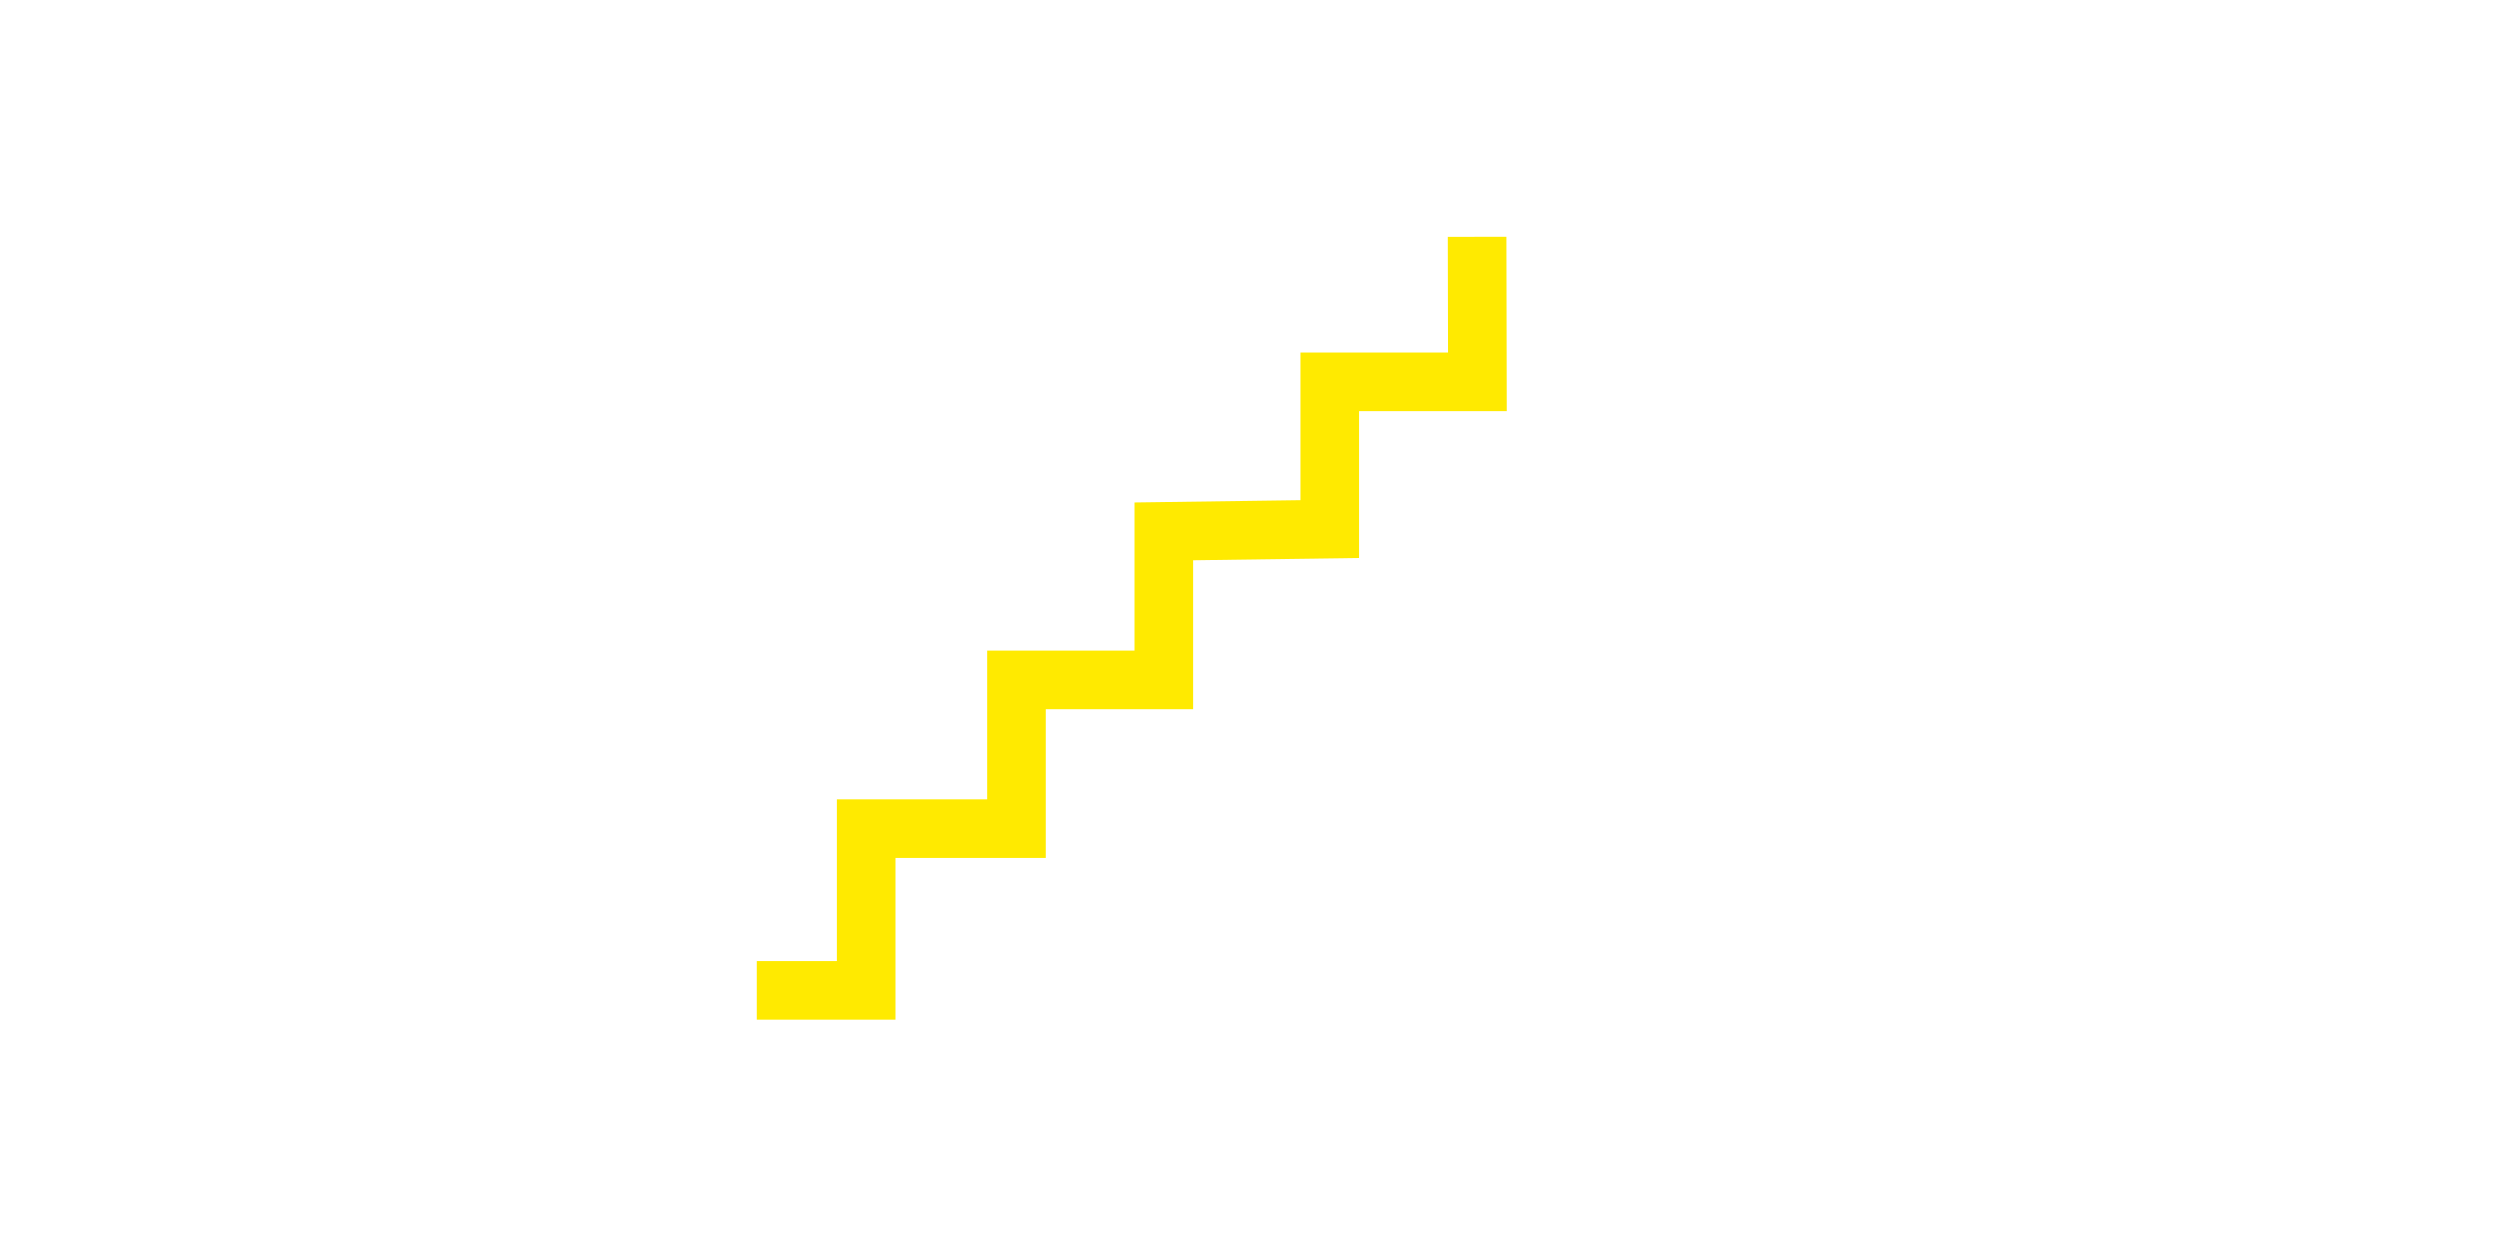
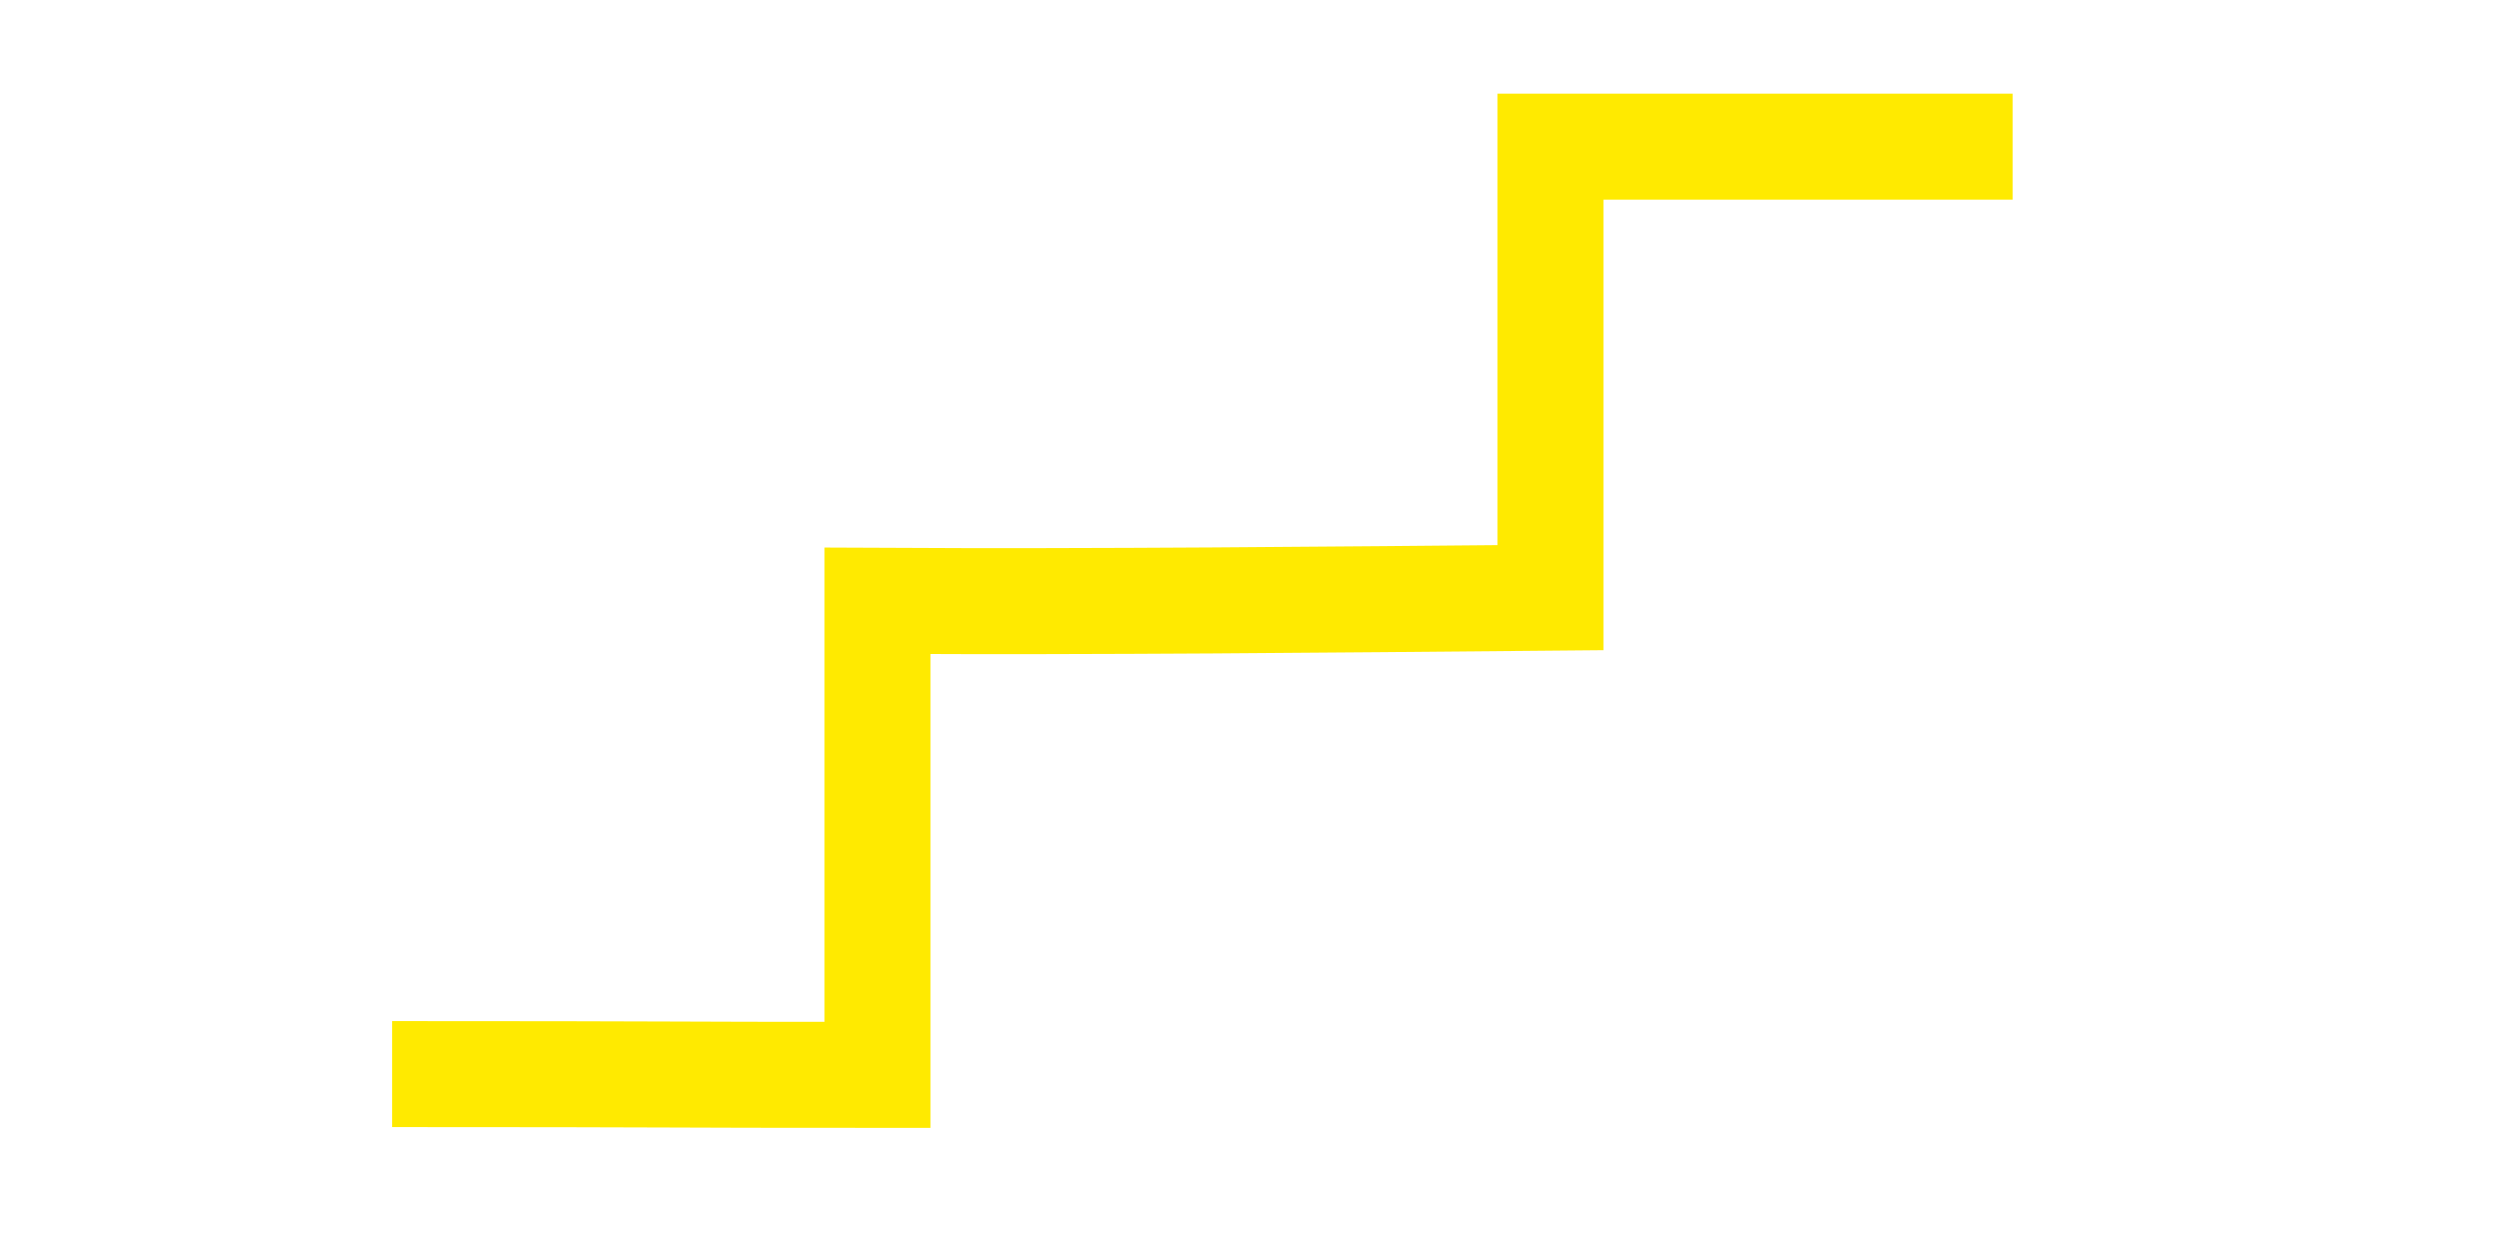
<svg xmlns="http://www.w3.org/2000/svg" width="128" height="64" viewBox="0 0 33.867 16.933" version="1.1" id="svg1" xml:space="preserve">
  <defs id="defs1">
    <linearGradient id="swatch18">
      <stop style="stop-color:#ffeb00;stop-opacity:0.878;" offset="0" id="stop18" />
    </linearGradient>
    <linearGradient id="swatch1">
      <stop style="stop-color:#ffea00;stop-opacity:1;" offset="0" id="stop1" />
    </linearGradient>
+     <style id="style1">.c{fill:#ec008c;}.c,.d{stroke-width:0px;}.d{fill:#00b9f2;}</style>
+     <linearGradient id="swatch16">
+       <stop style="stop-color:#00b9f2;stop-opacity:1;" offset="0" id="stop17" />
+     </linearGradient>
+     <style id="style1-0">.c{fill:#ec008c;}.c,.d{stroke-width:0px;}.d{fill:#00b9f2;}</style>
+     <style id="style1-9">.c{fill:#ec008c;}.c,.d{stroke-width:0px;}.d{fill:#00b9f2;}</style>
+     <style id="style1-94">.c{fill:#ec008c;}.c,.d{stroke-width:0px;}.d{fill:#00b9f2;}</style>
+     <style id="style1-7">.c{fill:#ec008c;}.c,.d{stroke-width:0px;}.d{fill:#00b9f2;}</style>
+     <style id="style1-6">.c{fill:#ec008c;}.c,.d{stroke-width:0px;}.d{fill:#00b9f2;}</style>
+     <style id="style1-0-2">.c{fill:#ec008c;}.c,.d{stroke-width:0px;}.d{fill:#00b9f2;}</style>
+     <style id="style1-9-6">.c{fill:#ec008c;}.c,.d{stroke-width:0px;}.d{fill:#00b9f2;}</style>
+     <style id="style1-94-1">.c{fill:#ec008c;}.c,.d{stroke-width:0px;}.d{fill:#00b9f2;}</style>
+     <style id="style1-7-8">.c{fill:#ec008c;}.c,.d{stroke-width:0px;}.d{fill:#00b9f2;}</style>
+     <style id="style1-73">.c{fill:#ec008c;}.c,.d{stroke-width:0px;}.d{fill:#00b9f2;}</style>
+     <style id="style1-0-9">.c{fill:#ec008c;}.c,.d{stroke-width:0px;}.d{fill:#00b9f2;}</style>
+     <style id="style1-9-3">.c{fill:#ec008c;}.c,.d{stroke-width:0px;}.d{fill:#00b9f2;}</style>
+     <style id="style1-94-19">.c{fill:#ec008c;}.c,.d{stroke-width:0px;}.d{fill:#00b9f2;}</style>
+     <style id="style1-7-4">.c{fill:#ec008c;}.c,.d{stroke-width:0px;}.d{fill:#00b9f2;}</style>
+     <style id="style1-69">.c{fill:#ec008c;}.c,.d{stroke-width:0px;}.d{fill:#00b9f2;}</style>
+     <style id="style1-0-4">.c{fill:#ec008c;}.c,.d{stroke-width:0px;}.d{fill:#00b9f2;}</style>
+     <style id="style1-9-5">.c{fill:#ec008c;}.c,.d{stroke-width:0px;}.d{fill:#00b9f2;}</style>
+     <style id="style1-94-2">.c{fill:#ec008c;}.c,.d{stroke-width:0px;}.d{fill:#00b9f2;}</style>
+     <style id="style1-7-5">.c{fill:#ec008c;}.c,.d{stroke-width:0px;}.d{fill:#00b9f2;}</style>
+     <style id="style1-1">.c{fill:#ec008c;}.c,.d{stroke-width:0px;}.d{fill:#00b9f2;}</style>
+     <style id="style1-0-7">.c{fill:#ec008c;}.c,.d{stroke-width:0px;}.d{fill:#00b9f2;}</style>
+     <style id="style1-9-2">.c{fill:#ec008c;}.c,.d{stroke-width:0px;}.d{fill:#00b9f2;}</style>
+     <style id="style1-94-26">.c{fill:#ec008c;}.c,.d{stroke-width:0px;}.d{fill:#00b9f2;}</style>
+     <style id="style1-7-1">.c{fill:#ec008c;}.c,.d{stroke-width:0px;}.d{fill:#00b9f2;}</style>
+     <style id="style1-09">.c{fill:#ec008c;}.c,.d{stroke-width:0px;}.d{fill:#00b9f2;}</style>
+     <style id="style1-0-8">.c{fill:#ec008c;}.c,.d{stroke-width:0px;}.d{fill:#00b9f2;}</style>
+     <style id="style1-9-56">.c{fill:#ec008c;}.c,.d{stroke-width:0px;}.d{fill:#00b9f2;}</style>
+     <style id="style1-94-11">.c{fill:#ec008c;}.c,.d{stroke-width:0px;}.d{fill:#00b9f2;}</style>
+     <style id="style1-7-59">.c{fill:#ec008c;}.c,.d{stroke-width:0px;}.d{fill:#00b9f2;}</style>
+     <style id="style1-91">.c{fill:#ec008c;}.c,.d{stroke-width:0px;}.d{fill:#00b9f2;}</style>
+     <style id="style1-68">.c{fill:#ec008c;}.c,.d{stroke-width:0px;}.d{fill:#00b9f2;}</style>
+     <style id="style1-912">.c{fill:#ec008c;}.c,.d{stroke-width:0px;}.d{fill:#00b9f2;}</style>
+     <style id="style1-0-93">.c{fill:#ec008c;}.c,.d{stroke-width:0px;}.d{fill:#00b9f2;}</style>
+     <style id="style1-3">.c{fill:#ec008c;}.c,.d{stroke-width:0px;}.d{fill:#00b9f2;}</style>
+     <style id="style1-64">.c{fill:#ec008c;}.c,.d{stroke-width:0px;}.d{fill:#00b9f2;}</style>
+     <style id="style1-75">.c{fill:#ec008c;}.c,.d{stroke-width:0px;}.d{fill:#00b9f2;}</style>
+     <style id="style1-0-1">.c{fill:#ec008c;}.c,.d{stroke-width:0px;}.d{fill:#00b9f2;}</style>
+     <style id="style1-9-28">.c{fill:#ec008c;}.c,.d{stroke-width:0px;}.d{fill:#00b9f2;}</style>
+     <style id="style1-94-9">.c{fill:#ec008c;}.c,.d{stroke-width:0px;}.d{fill:#00b9f2;}</style>
+     <style id="style1-7-3">.c{fill:#ec008c;}.c,.d{stroke-width:0px;}.d{fill:#00b9f2;}</style>
+     <style id="style1-5">.c{fill:#ec008c;}.c,.d{stroke-width:0px;}.d{fill:#00b9f2;}</style>
+     <style id="style1-54">.c{fill:#ec008c;}.c,.d{stroke-width:0px;}.d{fill:#00b9f2;}</style>
+     <style id="style1-0-936">.c{fill:#ec008c;}.c,.d{stroke-width:0px;}.d{fill:#00b9f2;}</style>
+     <style id="style1-9-0">.c{fill:#ec008c;}.c,.d{stroke-width:0px;}.d{fill:#00b9f2;}</style>
+     <style id="style1-94-5">.c{fill:#ec008c;}.c,.d{stroke-width:0px;}.d{fill:#00b9f2;}</style>
+     <style id="style1-7-0">.c{fill:#ec008c;}.c,.d{stroke-width:0px;}.d{fill:#00b9f2;}</style>
+     <style id="style1-38">.c{fill:#ec008c;}.c,.d{stroke-width:0px;}.d{fill:#00b9f2;}</style>
+     <style id="style1-0-76">.c{fill:#ec008c;}.c,.d{stroke-width:0px;}.d{fill:#00b9f2;}</style>
+     <style id="style1-9-8">.c{fill:#ec008c;}.c,.d{stroke-width:0px;}.d{fill:#00b9f2;}</style>
+     <style id="style1-94-90">.c{fill:#ec008c;}.c,.d{stroke-width:0px;}.d{fill:#00b9f2;}</style>
+     <style id="style1-7-6">.c{fill:#ec008c;}.c,.d{stroke-width:0px;}.d{fill:#00b9f2;}</style>
+     <style id="style1-6-8">.c{fill:#ec008c;}.c,.d{stroke-width:0px;}.d{fill:#00b9f2;}</style>
+     <style id="style1-0-2-7">.c{fill:#ec008c;}.c,.d{stroke-width:0px;}.d{fill:#00b9f2;}</style>
+     <style id="style1-9-6-9">.c{fill:#ec008c;}.c,.d{stroke-width:0px;}.d{fill:#00b9f2;}</style>
+     <style id="style1-94-1-0">.c{fill:#ec008c;}.c,.d{stroke-width:0px;}.d{fill:#00b9f2;}</style>
+     <style id="style1-7-8-3">.c{fill:#ec008c;}.c,.d{stroke-width:0px;}.d{fill:#00b9f2;}</style>
+     <style id="style1-73-3">.c{fill:#ec008c;}.c,.d{stroke-width:0px;}.d{fill:#00b9f2;}</style>
+     <style id="style1-0-9-3">.c{fill:#ec008c;}.c,.d{stroke-width:0px;}.d{fill:#00b9f2;}</style>
+     <style id="style1-9-3-7">.c{fill:#ec008c;}.c,.d{stroke-width:0px;}.d{fill:#00b9f2;}</style>
+     <style id="style1-94-19-3">.c{fill:#ec008c;}.c,.d{stroke-width:0px;}.d{fill:#00b9f2;}</style>
+     <style id="style1-7-4-2">.c{fill:#ec008c;}.c,.d{stroke-width:0px;}.d{fill:#00b9f2;}</style>
+     <style id="style1-69-6">.c{fill:#ec008c;}.c,.d{stroke-width:0px;}.d{fill:#00b9f2;}</style>
+     <style id="style1-0-4-5">.c{fill:#ec008c;}.c,.d{stroke-width:0px;}.d{fill:#00b9f2;}</style>
+     <style id="style1-9-5-2">.c{fill:#ec008c;}.c,.d{stroke-width:0px;}.d{fill:#00b9f2;}</style>
+     <style id="style1-94-2-6">.c{fill:#ec008c;}.c,.d{stroke-width:0px;}.d{fill:#00b9f2;}</style>
+     <style id="style1-7-5-5">.c{fill:#ec008c;}.c,.d{stroke-width:0px;}.d{fill:#00b9f2;}</style>
+     <style id="style1-1-8">.c{fill:#ec008c;}.c,.d{stroke-width:0px;}.d{fill:#00b9f2;}</style>
+     <style id="style1-0-7-7">.c{fill:#ec008c;}.c,.d{stroke-width:0px;}.d{fill:#00b9f2;}</style>
+     <style id="style1-9-2-9">.c{fill:#ec008c;}.c,.d{stroke-width:0px;}.d{fill:#00b9f2;}</style>
+     <style id="style1-94-26-6">.c{fill:#ec008c;}.c,.d{stroke-width:0px;}.d{fill:#00b9f2;}</style>
+     <style id="style1-7-1-0">.c{fill:#ec008c;}.c,.d{stroke-width:0px;}.d{fill:#00b9f2;}</style>
+     <style id="style1-09-4">.c{fill:#ec008c;}.c,.d{stroke-width:0px;}.d{fill:#00b9f2;}</style>
+     <style id="style1-0-8-1">.c{fill:#ec008c;}.c,.d{stroke-width:0px;}.d{fill:#00b9f2;}</style>
+     <style id="style1-9-56-0">.c{fill:#ec008c;}.c,.d{stroke-width:0px;}.d{fill:#00b9f2;}</style>
+     <style id="style1-94-11-4">.c{fill:#ec008c;}.c,.d{stroke-width:0px;}.d{fill:#00b9f2;}</style>
+     <style id="style1-7-59-8">.c{fill:#ec008c;}.c,.d{stroke-width:0px;}.d{fill:#00b9f2;}</style>
  </defs>
  <g id="layer1" style="display:inline">
-     <path style="fill:none;stroke:#ffea00;stroke-width:0.794;stroke-linecap:butt;stroke-linejoin:miter;stroke-dasharray:none;stroke-opacity:1" d="m 10.252,13.416 h 1.482 v -2.191 h 2.036 V 9.21 h 1.996 V 7.198 l 2.248,-0.031 V 5.172 h 2 l -0.004,-1.964" id="path58" />
+     <path style="fill:none;stroke:#ffea00;stroke-width:1.436;stroke-linecap:butt;stroke-linejoin:miter;stroke-dasharray:none;stroke-opacity:1" d="m 5.312,14.55 c 4.13,0 3.495,0.011 6.575,0.011 V 8.139 c 3.039,0.016 6.078,-0.016 9.117,-0.043 v -6.109 h 6.261" id="path58-1" />
  </g>
</svg>
